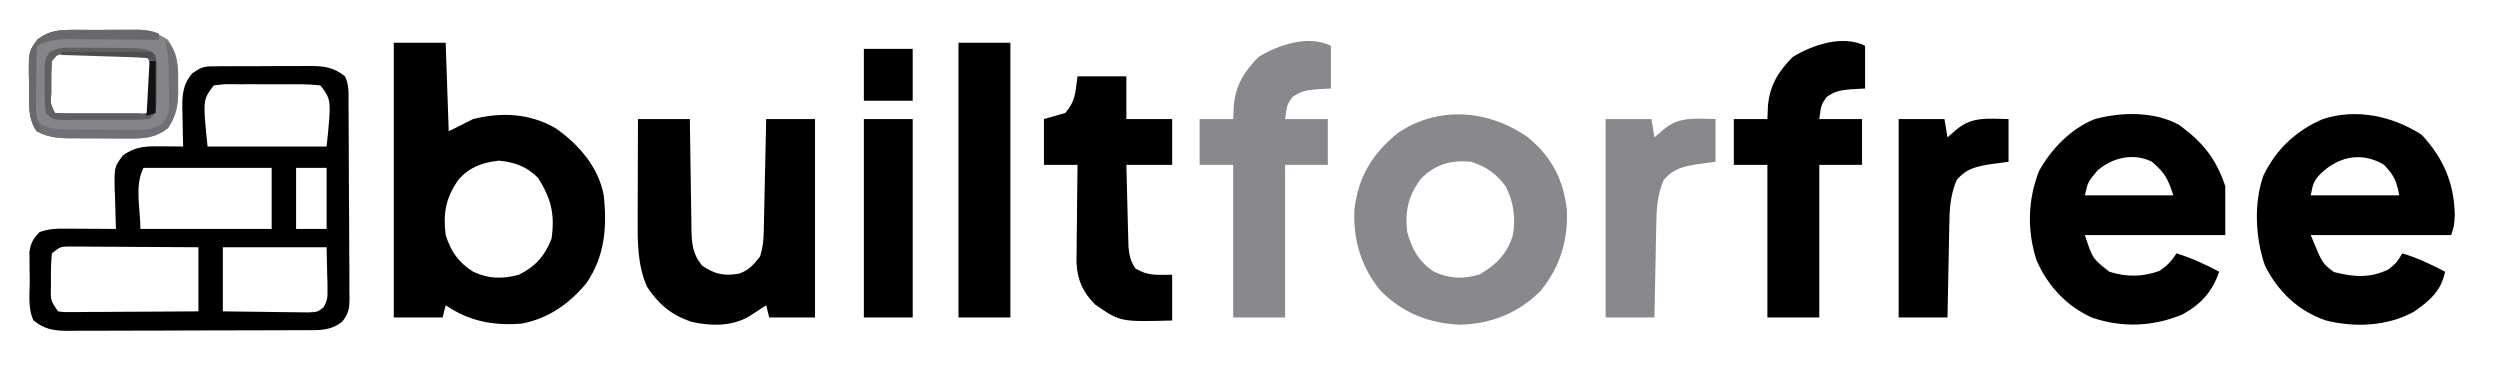
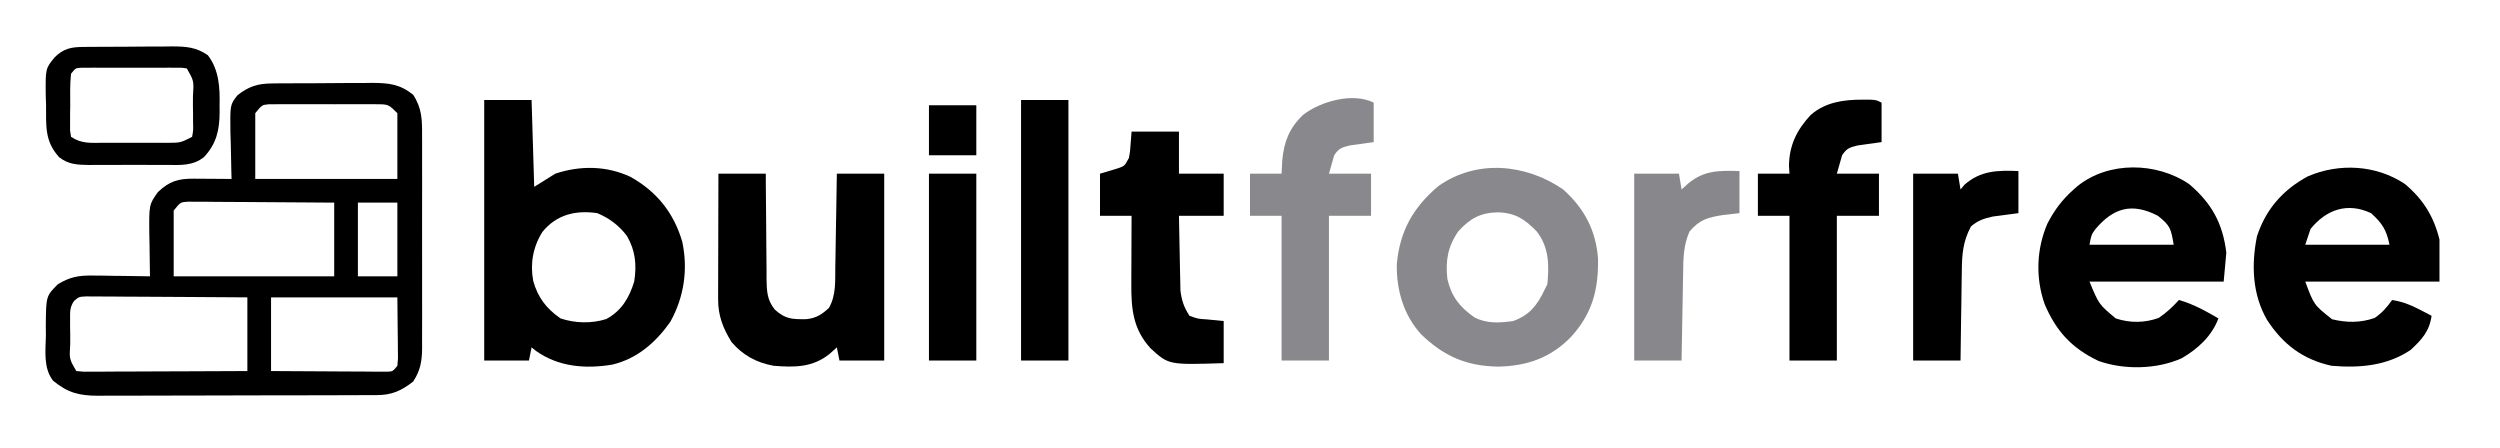
- <svg xmlns="http://www.w3.org/2000/svg" version="1.1" width="819" height="123">
-   <path d="M0 0 C5.61 0 11.22 0 17 0 C17.495 14.355 17.495 14.355 18 29 C20.64 27.68 23.28 26.36 26 25 C35.336 22.666 44.595 23.127 53 28 C60.442 33.139 67.021 40.691 68.75 49.785 C69.932 60.26 69.184 69.89 63.082 78.801 C57.445 85.535 50.733 90.304 42 92 C32.673 92.764 24.818 91.296 17 86 C16.67 87.32 16.34 88.64 16 90 C10.72 90 5.44 90 0 90 C0 60.3 0 30.6 0 0 Z M21.188 44.875 C17.028 50.817 16.114 55.813 17 63 C18.675 68.297 21.217 72.039 26 75 C31.064 77.417 35.654 77.441 41 76 C46.34 73.335 49.561 69.794 51.688 64.188 C52.821 56.253 51.586 51.063 47.25 44.25 C43.51 40.51 39.709 39.183 34.5 38.625 C29.041 39.21 24.846 40.712 21.188 44.875 Z " fill="#000000" transform="translate(129,14)" />
-   <path d="M0 0 C0.825 -0.01 1.649 -0.019 2.499 -0.029 C3.386 -0.028 4.274 -0.027 5.188 -0.026 C6.562 -0.033 6.562 -0.033 7.964 -0.039 C9.903 -0.045 11.841 -0.045 13.779 -0.041 C16.74 -0.038 19.7 -0.061 22.661 -0.087 C24.545 -0.089 26.429 -0.09 28.313 -0.089 C29.638 -0.102 29.638 -0.102 30.99 -0.117 C35.762 -0.081 39.028 0.13 42.883 3.275 C44.353 6.215 44.048 9.191 44.06 12.415 C44.067 13.15 44.073 13.885 44.08 14.642 C44.1 17.08 44.112 19.517 44.122 21.954 C44.126 22.786 44.13 23.618 44.134 24.474 C44.155 28.875 44.169 33.276 44.178 37.677 C44.19 42.225 44.224 46.774 44.264 51.322 C44.29 54.817 44.298 58.312 44.302 61.807 C44.307 63.484 44.318 65.161 44.337 66.838 C44.361 69.184 44.36 71.529 44.353 73.876 C44.366 74.569 44.379 75.262 44.392 75.976 C44.356 79.345 44.101 81.001 41.979 83.675 C37.891 86.796 34.256 86.429 29.29 86.436 C28.401 86.441 27.511 86.446 26.595 86.451 C23.643 86.465 20.691 86.472 17.739 86.478 C15.691 86.484 13.643 86.489 11.595 86.495 C7.297 86.506 2.999 86.511 -1.3 86.515 C-6.808 86.52 -12.316 86.544 -17.824 86.573 C-22.056 86.591 -26.287 86.597 -30.519 86.598 C-32.55 86.601 -34.581 86.609 -36.611 86.622 C-39.453 86.639 -42.294 86.638 -45.135 86.631 C-46.394 86.645 -46.394 86.645 -47.678 86.659 C-52.31 86.626 -55.356 86.286 -59.117 83.275 C-61.107 79.293 -60.345 74.277 -60.367 69.9 C-60.387 68.845 -60.408 67.791 -60.429 66.704 C-60.434 65.689 -60.44 64.673 -60.445 63.626 C-60.454 62.696 -60.464 61.766 -60.473 60.808 C-60.049 57.79 -59.22 56.455 -57.117 54.275 C-54.117 53.275 -52.142 53.159 -49.011 53.177 C-48.028 53.18 -47.045 53.183 -46.033 53.187 C-44.496 53.199 -44.496 53.199 -42.929 53.212 C-41.376 53.219 -41.376 53.219 -39.791 53.226 C-37.233 53.238 -34.675 53.254 -32.117 53.275 C-32.143 52.665 -32.169 52.055 -32.196 51.426 C-32.3 48.647 -32.365 45.868 -32.429 43.087 C-32.471 42.127 -32.513 41.168 -32.556 40.179 C-32.68 33.047 -32.68 33.047 -29.847 29.161 C-25.267 25.996 -21.89 26.157 -16.367 26.212 C-14.611 26.226 -14.611 26.226 -12.82 26.24 C-11.928 26.251 -11.036 26.263 -10.117 26.275 C-10.152 24.961 -10.186 23.648 -10.222 22.294 C-10.25 20.559 -10.278 18.823 -10.304 17.087 C-10.329 16.223 -10.354 15.359 -10.38 14.468 C-10.437 9.584 -10.382 6.195 -7.117 2.275 C-4.063 0.239 -3.438 0.022 0 0 Z M-0.117 6.275 C-3.688 11.031 -3.688 11.031 -2.117 26.275 C10.753 26.275 23.623 26.275 36.883 26.275 C38.455 11.031 38.455 11.031 34.883 6.275 C32.212 5.97 29.776 5.855 27.102 5.876 C25.948 5.872 25.948 5.872 24.771 5.868 C23.143 5.865 21.516 5.871 19.889 5.884 C17.393 5.9 14.899 5.884 12.403 5.865 C10.823 5.866 9.244 5.87 7.665 5.876 C6.916 5.87 6.167 5.864 5.395 5.858 C3.068 5.855 3.068 5.855 -0.117 6.275 Z M-23.117 33.275 C-26.102 39.245 -24.117 46.6 -24.117 53.275 C-9.927 53.275 4.263 53.275 18.883 53.275 C18.883 46.675 18.883 40.075 18.883 33.275 C5.023 33.275 -8.837 33.275 -23.117 33.275 Z M26.883 33.275 C26.883 39.875 26.883 46.475 26.883 53.275 C30.183 53.275 33.483 53.275 36.883 53.275 C36.883 46.675 36.883 40.075 36.883 33.275 C33.583 33.275 30.283 33.275 26.883 33.275 Z M-53.117 61.275 C-53.392 64.192 -53.489 66.863 -53.429 69.775 C-53.432 70.56 -53.436 71.345 -53.439 72.154 C-53.571 76.691 -53.571 76.691 -51.117 80.275 C-49.056 80.566 -49.056 80.566 -46.667 80.502 C-45.286 80.501 -45.286 80.501 -43.877 80.501 C-42.383 80.486 -42.383 80.486 -40.859 80.47 C-39.332 80.466 -39.332 80.466 -37.773 80.461 C-34.513 80.45 -31.252 80.425 -27.992 80.4 C-25.785 80.39 -23.578 80.381 -21.371 80.372 C-15.952 80.352 -10.535 80.313 -5.117 80.275 C-5.117 73.345 -5.117 66.415 -5.117 59.275 C-11.471 59.229 -17.824 59.189 -24.178 59.165 C-26.34 59.155 -28.502 59.141 -30.664 59.124 C-33.77 59.1 -36.875 59.088 -39.98 59.079 C-40.949 59.069 -41.918 59.059 -42.916 59.048 C-44.267 59.048 -44.267 59.048 -45.645 59.048 C-46.438 59.043 -47.231 59.039 -48.048 59.034 C-50.425 59.151 -50.425 59.151 -53.117 61.275 Z M2.883 59.275 C2.883 66.205 2.883 73.135 2.883 80.275 C7.244 80.344 11.602 80.403 15.963 80.439 C17.446 80.455 18.929 80.475 20.412 80.501 C22.545 80.537 24.676 80.554 26.809 80.568 C28.092 80.583 29.375 80.599 30.697 80.615 C33.816 80.526 33.816 80.526 35.807 79.021 C37.14 76.858 37.23 75.575 37.176 73.044 C37.169 72.321 37.161 71.597 37.154 70.852 C37.113 69.483 37.113 69.483 37.071 68.087 C37.009 65.179 36.947 62.271 36.883 59.275 C25.663 59.275 14.443 59.275 2.883 59.275 Z " fill="#000000" transform="translate(70.1167,21.72534)" />
-   <path d="M0 0 C7.13 7.627 10.666 15.855 10.875 26.25 C10.688 29.875 10.688 29.875 9.688 32.875 C-5.492 32.875 -20.672 32.875 -36.312 32.875 C-32.509 42.206 -32.509 42.206 -28.688 45 C-22.375 46.637 -16.648 47.063 -10.75 44.062 C-8.168 41.928 -8.168 41.928 -6.312 38.875 C-1.34 40.367 3.106 42.48 7.688 44.875 C6.455 51.193 2.714 54.278 -2.312 57.875 C-11.053 62.8 -21.901 63.257 -31.5 60.812 C-40.442 57.727 -47.139 51.303 -51.312 42.875 C-54.449 33.874 -55.038 22.466 -51.812 13.375 C-47.649 4.8 -41.074 -1.436 -32.312 -5.125 C-21.332 -8.708 -9.457 -6.067 0 0 Z M-34.125 13.875 C-35.569 16.09 -35.569 16.09 -36.312 19.875 C-26.742 19.875 -17.172 19.875 -7.312 19.875 C-8.306 14.905 -8.966 13.412 -12.312 9.875 C-20.056 5.136 -28.288 7.434 -34.125 13.875 Z " fill="#000000" transform="translate(793.3125,44.125)" />
-   <path d="M0 0 C7.648 5.591 12.01 11.029 15 20 C15 25.28 15 30.56 15 36 C-0.18 36 -15.36 36 -31 36 C-28.466 43.716 -28.466 43.716 -23 48 C-17.525 49.825 -11.972 49.717 -6.562 47.75 C-4.057 46.039 -2.591 44.563 -1 42 C3.972 43.492 8.418 45.605 13 48 C10.733 54.611 7.093 58.615 1 62 C-8.602 66.012 -18.825 66.433 -28.688 63.035 C-36.998 59.315 -43.172 52.625 -46.812 44.312 C-49.98 34.621 -49.725 24.462 -46 15 C-42.073 7.877 -35.509 1.093 -27.875 -1.938 C-19.166 -4.363 -8.024 -4.585 0 0 Z M-27 15 C-30.005 18.621 -30.005 18.621 -31 23 C-21.43 23 -11.86 23 -2 23 C-3.89 17.33 -4.75 15.719 -9 12 C-15.094 8.953 -22.155 10.617 -27 15 Z " fill="#000000" transform="translate(714,41)" />
-   <path d="M0 0 C7.986 6.453 11.962 13.984 13.066 24.168 C13.461 34.013 10.777 42.797 4.504 50.469 C-2.689 57.774 -11.583 61.281 -21.75 61.625 C-31.917 61.281 -40.811 57.774 -48.004 50.469 C-54.275 42.798 -56.97 34.009 -56.562 24.164 C-55.41 13.412 -50.774 5.682 -42.375 -1.125 C-29.244 -10.129 -12.823 -8.838 0 0 Z M-34.832 13.934 C-38.848 19.316 -40.082 24.5 -39.25 31.25 C-37.68 36.926 -35.321 41.24 -30.238 44.375 C-25.126 46.625 -20.811 46.718 -15.5 45.125 C-10.012 41.959 -6.675 38.499 -4.691 32.492 C-3.598 26.937 -4.369 21.416 -6.938 16.375 C-10.071 12.14 -13.273 9.909 -18.25 8.25 C-24.807 7.607 -30.259 9.067 -34.832 13.934 Z " fill="#89888D" transform="translate(500.25,44.75)" />
-   <path d="M0 0 C5.61 0 11.22 0 17 0 C17.015 1.276 17.029 2.553 17.044 3.868 C17.102 8.611 17.179 13.354 17.262 18.097 C17.296 20.148 17.324 22.2 17.346 24.251 C17.38 27.203 17.432 30.154 17.488 33.105 C17.495 34.02 17.501 34.935 17.508 35.877 C17.619 40.706 17.816 44.11 21 48 C25.108 50.866 28.279 51.485 33.102 50.645 C36.312 49.555 37.976 47.637 40 45 C40.894 42.237 41.143 39.675 41.205 36.782 C41.225 35.962 41.245 35.141 41.266 34.296 C41.282 33.42 41.299 32.543 41.316 31.641 C41.337 30.736 41.358 29.832 41.379 28.9 C41.445 26.017 41.504 23.133 41.562 20.25 C41.606 18.293 41.649 16.336 41.693 14.379 C41.8 9.586 41.902 4.793 42 0 C47.28 0 52.56 0 58 0 C58 21.45 58 42.9 58 65 C53.05 65 48.1 65 43 65 C42.505 63.02 42.505 63.02 42 61 C41.469 61.349 40.938 61.699 40.391 62.059 C39.331 62.741 39.331 62.741 38.25 63.438 C37.554 63.89 36.858 64.342 36.141 64.809 C30.445 67.979 23.595 67.839 17.371 66.387 C10.888 64.14 6.788 60.704 3 55 C-0.242 47.78 -0.143 39.907 -0.098 32.129 C-0.096 31.207 -0.095 30.284 -0.093 29.334 C-0.088 26.41 -0.075 23.486 -0.062 20.562 C-0.057 18.571 -0.053 16.579 -0.049 14.588 C-0.038 9.725 -0.021 4.863 0 0 Z " fill="#000000" transform="translate(209,39)" />
-   <path d="M0 0 C0 4.62 0 9.24 0 14 C-1.567 14.082 -3.135 14.165 -4.75 14.25 C-8.138 14.595 -9.711 14.802 -12.562 16.75 C-14.37 19.28 -14.37 19.28 -15 24 C-10.38 24 -5.76 24 -1 24 C-1 28.95 -1 33.9 -1 39 C-5.62 39 -10.24 39 -15 39 C-15 55.5 -15 72 -15 89 C-20.61 89 -26.22 89 -32 89 C-32 72.5 -32 56 -32 39 C-35.63 39 -39.26 39 -43 39 C-43 34.05 -43 29.1 -43 24 C-39.37 24 -35.74 24 -32 24 C-31.938 22.515 -31.876 21.03 -31.812 19.5 C-31.135 12.764 -28.404 8.471 -23.75 3.688 C-17.222 -0.318 -7.341 -3.671 0 0 Z " fill="#000000" transform="translate(611,15)" />
-   <path d="M0 0 C0 4.62 0 9.24 0 14 C-1.567 14.082 -3.135 14.165 -4.75 14.25 C-8.138 14.595 -9.711 14.802 -12.562 16.75 C-14.37 19.28 -14.37 19.28 -15 24 C-10.38 24 -5.76 24 -1 24 C-1 28.95 -1 33.9 -1 39 C-5.62 39 -10.24 39 -15 39 C-15 55.5 -15 72 -15 89 C-20.61 89 -26.22 89 -32 89 C-32 72.5 -32 56 -32 39 C-35.63 39 -39.26 39 -43 39 C-43 34.05 -43 29.1 -43 24 C-39.37 24 -35.74 24 -32 24 C-31.938 22.515 -31.876 21.03 -31.812 19.5 C-31.135 12.764 -28.404 8.471 -23.75 3.688 C-17.222 -0.318 -7.341 -3.671 0 0 Z " fill="#88888D" transform="translate(436,15)" />
-   <path d="M0 0 C5.28 0 10.56 0 16 0 C16 4.62 16 9.24 16 14 C20.95 14 25.9 14 31 14 C31 18.95 31 23.9 31 29 C26.05 29 21.1 29 16 29 C16.097 33.2 16.2 37.399 16.317 41.598 C16.356 43.025 16.39 44.453 16.422 45.881 C16.468 47.937 16.526 49.992 16.586 52.047 C16.633 53.901 16.633 53.901 16.681 55.792 C16.979 58.793 17.328 60.526 19 63 C23.298 65.456 25.649 65 31 65 C31 69.95 31 74.9 31 80 C13.986 80.452 13.986 80.452 5.75 74.75 C1.692 70.692 -0.115 66.573 -0.341 60.901 C-0.34 59.414 -0.324 57.928 -0.293 56.441 C-0.289 55.652 -0.284 54.863 -0.28 54.05 C-0.263 51.554 -0.226 49.058 -0.188 46.562 C-0.172 44.86 -0.159 43.158 -0.146 41.455 C-0.114 37.303 -0.062 33.152 0 29 C-3.63 29 -7.26 29 -11 29 C-11 24.05 -11 19.1 -11 14 C-8.69 13.34 -6.38 12.68 -4 12 C-0.601 8.035 -0.79 5.533 0 0 Z " fill="#000000" transform="translate(353,25)" />
-   <path d="M0 0 C5.61 0 11.22 0 17 0 C17 29.7 17 59.4 17 90 C11.39 90 5.78 90 0 90 C0 60.3 0 30.6 0 0 Z " fill="#000000" transform="translate(314,14)" />
-   <path d="M0 0 C4.95 0 9.9 0 15 0 C15.33 1.98 15.66 3.96 16 6 C16.928 5.196 17.856 4.391 18.812 3.562 C24.053 -0.979 29.353 -0.078 36 0 C36 4.62 36 9.24 36 14 C33.185 14.371 33.185 14.371 30.312 14.75 C25.534 15.56 22.221 16.135 19 20 C16.849 25.068 16.662 29.705 16.586 35.117 C16.567 35.974 16.547 36.831 16.527 37.715 C16.468 40.435 16.421 43.155 16.375 45.875 C16.337 47.727 16.298 49.578 16.258 51.43 C16.162 55.953 16.078 60.476 16 65 C10.72 65 5.44 65 0 65 C0 43.55 0 22.1 0 0 Z " fill="#000000" transform="translate(622,39)" />
-   <path d="M0 0 C4.95 0 9.9 0 15 0 C15.33 1.98 15.66 3.96 16 6 C16.928 5.196 17.856 4.391 18.812 3.562 C24.053 -0.979 29.353 -0.078 36 0 C36 4.62 36 9.24 36 14 C33.185 14.371 33.185 14.371 30.312 14.75 C25.534 15.56 22.221 16.135 19 20 C16.849 25.068 16.662 29.705 16.586 35.117 C16.567 35.974 16.547 36.831 16.527 37.715 C16.468 40.435 16.421 43.155 16.375 45.875 C16.337 47.727 16.298 49.578 16.258 51.43 C16.162 55.953 16.078 60.476 16 65 C10.72 65 5.44 65 0 65 C0 43.55 0 22.1 0 0 Z " fill="#88878C" transform="translate(526,39)" />
-   <path d="M0 0 C5.28 0 10.56 0 16 0 C16 21.45 16 42.9 16 65 C10.72 65 5.44 65 0 65 C0 43.55 0 22.1 0 0 Z " fill="#000000" transform="translate(283,39)" />
-   <path d="M0 0 C2.234 -0.01 4.468 -0.041 6.702 -0.072 C8.132 -0.079 9.562 -0.084 10.991 -0.088 C12.936 -0.102 12.936 -0.102 14.92 -0.116 C18.813 0.271 21.2 1.183 24.507 3.24 C27.792 7.953 27.969 12.204 27.882 17.74 C27.893 18.474 27.905 19.207 27.917 19.963 C27.891 24.747 27.251 28.166 24.507 32.24 C20.458 35.348 16.919 35.67 11.976 35.604 C10.905 35.604 10.905 35.604 9.813 35.605 C8.311 35.603 6.808 35.593 5.305 35.576 C3.014 35.553 0.724 35.556 -1.567 35.562 C-3.032 35.557 -4.497 35.55 -5.962 35.541 C-6.982 35.542 -6.982 35.542 -8.024 35.544 C-11.93 35.486 -15.037 35.115 -18.493 33.24 C-21.592 28.592 -20.902 23.835 -20.931 18.365 C-20.964 17.276 -20.996 16.187 -21.03 15.064 C-21.084 7.027 -21.084 7.027 -18.091 3.045 C-12.492 -0.845 -6.592 0.017 0 0 Z M-13.493 10.24 C-13.665 12.967 -13.726 15.579 -13.681 18.303 C-13.68 19.048 -13.679 19.794 -13.679 20.562 C-13.981 24.2 -13.981 24.2 -12.493 27.24 C-10.287 27.34 -8.077 27.371 -5.868 27.373 C-5.206 27.374 -4.544 27.375 -3.862 27.376 C-2.46 27.377 -1.057 27.375 0.345 27.371 C2.498 27.365 4.651 27.371 6.804 27.377 C8.163 27.376 9.522 27.375 10.882 27.373 C12.127 27.372 13.372 27.371 14.655 27.37 C17.406 27.566 17.406 27.566 18.507 26.24 C18.607 23.397 18.646 20.583 18.632 17.74 C18.636 16.942 18.64 16.144 18.644 15.322 C19.016 11.472 19.016 11.472 17.507 8.24 C13.391 8.022 9.272 8.054 5.151 8.055 C3.081 8.053 1.012 8.035 -1.058 8.016 C-2.355 8.014 -3.652 8.012 -4.989 8.01 C-6.786 8.004 -6.786 8.004 -8.62 7.997 C-11.623 7.94 -11.623 7.94 -13.493 10.24 Z " fill="#858489" transform="translate(30.49316,9.759766)" />
-   <path d="M0 0 C5.28 0 10.56 0 16 0 C16 5.61 16 11.22 16 17 C10.72 17 5.44 17 0 17 C0 11.39 0 5.78 0 0 Z " fill="#000000" transform="translate(283,16)" />
-   <path d="M0 0 C1.05 -0.001 1.05 -0.001 2.122 -0.003 C3.604 -0.004 5.086 -0.002 6.568 0.002 C8.835 0.008 11.102 0.002 13.369 -0.004 C14.809 -0.003 16.248 -0.002 17.688 0 C19 0.001 20.312 0.002 21.664 0.003 C24.91 0.133 24.91 0.133 27.91 1.133 C27.91 1.793 27.91 2.453 27.91 3.133 C26.876 3.122 25.842 3.112 24.777 3.101 C20.928 3.065 17.08 3.042 13.231 3.023 C11.568 3.013 9.904 2.999 8.241 2.982 C5.845 2.958 3.45 2.946 1.055 2.938 C0.315 2.927 -0.425 2.917 -1.187 2.906 C-5.273 2.905 -8.414 3.309 -12.09 5.133 C-12.206 9.07 -12.277 13.007 -12.34 16.945 C-12.373 18.065 -12.407 19.184 -12.441 20.338 C-12.454 21.411 -12.467 22.484 -12.48 23.59 C-12.501 24.58 -12.522 25.569 -12.544 26.589 C-12.297 29.193 -12.297 29.193 -10.56 30.952 C-7.13 32.591 -3.908 32.581 -0.184 32.566 C0.578 32.572 1.34 32.577 2.125 32.582 C3.732 32.589 5.339 32.587 6.946 32.579 C9.402 32.57 11.856 32.599 14.312 32.631 C15.876 32.632 17.44 32.632 19.004 32.629 C19.736 32.64 20.469 32.651 21.223 32.663 C24.595 32.617 26.588 32.359 29.378 30.405 C31.158 27.765 31.391 26.445 31.336 23.289 C31.328 22.373 31.319 21.456 31.311 20.512 C31.282 19.562 31.253 18.612 31.223 17.633 C31.213 16.683 31.203 15.733 31.193 14.754 C31.128 10.715 31.026 7.035 29.91 3.133 C33.27 6.201 33.866 8.312 34.113 12.934 C34.135 14.437 34.15 15.941 34.16 17.445 C34.181 18.192 34.201 18.939 34.223 19.709 C34.257 24.573 33.726 27.989 30.91 32.133 C26.86 35.239 23.322 35.563 18.379 35.496 C17.309 35.497 17.309 35.497 16.217 35.498 C14.714 35.495 13.211 35.486 11.708 35.469 C9.417 35.445 7.127 35.448 4.836 35.455 C3.371 35.45 1.906 35.442 0.441 35.434 C-0.579 35.435 -0.579 35.435 -1.62 35.436 C-5.527 35.379 -8.634 35.008 -12.09 33.133 C-15.189 28.484 -14.498 23.727 -14.527 18.258 C-14.56 17.169 -14.593 16.079 -14.627 14.957 C-14.681 6.919 -14.681 6.919 -11.688 2.938 C-7.48 0.015 -5.146 0.004 0 0 Z " fill="#727076" transform="translate(24.08984,9.867188)" />
-   <path d="M0 0 C0.655 -0 1.309 -0.001 1.983 -0.002 C3.365 0.001 4.747 0.011 6.129 0.027 C8.243 0.051 10.355 0.048 12.469 0.041 C22.831 0.084 22.831 0.084 26.25 2.363 C26.622 4.303 26.622 4.303 26.613 6.645 C26.613 7.486 26.612 8.328 26.611 9.195 C26.595 10.076 26.579 10.956 26.562 11.863 C26.566 12.744 26.569 13.624 26.572 14.531 C26.517 21.096 26.517 21.096 24.25 23.363 C21.117 23.622 21.117 23.622 17.125 23.629 C16.422 23.631 15.72 23.633 14.996 23.635 C13.509 23.636 12.023 23.632 10.537 23.624 C8.259 23.613 5.981 23.624 3.703 23.637 C2.26 23.635 0.818 23.633 -0.625 23.629 C-1.942 23.627 -3.26 23.624 -4.617 23.622 C-7.75 23.363 -7.75 23.363 -9.75 21.363 C-10.194 18.405 -10.074 15.414 -10.062 12.426 C-10.079 11.601 -10.095 10.777 -10.111 9.928 C-10.112 9.134 -10.113 8.341 -10.113 7.523 C-10.116 6.798 -10.119 6.072 -10.122 5.324 C-9.75 3.363 -9.75 3.363 -8.649 1.626 C-5.791 -0.275 -3.404 -0.008 0 0 Z M-7.75 4.363 C-7.922 7.09 -7.982 9.702 -7.938 12.426 C-7.937 13.172 -7.936 13.917 -7.936 14.686 C-8.238 18.323 -8.238 18.323 -6.75 21.363 C-4.543 21.463 -2.334 21.494 -0.125 21.496 C0.537 21.497 1.199 21.498 1.881 21.499 C3.284 21.5 4.686 21.498 6.088 21.494 C8.241 21.488 10.394 21.494 12.547 21.5 C13.906 21.499 15.266 21.498 16.625 21.496 C17.87 21.495 19.115 21.494 20.398 21.493 C23.149 21.689 23.149 21.689 24.25 20.363 C24.35 17.52 24.389 14.706 24.375 11.863 C24.379 11.065 24.383 10.267 24.387 9.445 C24.759 5.595 24.759 5.595 23.25 2.363 C19.134 2.145 15.015 2.177 10.894 2.178 C8.824 2.176 6.755 2.158 4.686 2.139 C3.388 2.137 2.091 2.135 0.754 2.133 C-1.043 2.127 -1.043 2.127 -2.877 2.12 C-5.88 2.063 -5.88 2.063 -7.75 4.363 Z " fill="#606062" transform="translate(24.75,15.63672)" />
-   <path d="M0 0 C1.05 -0.001 1.05 -0.001 2.122 -0.003 C3.604 -0.004 5.086 -0.002 6.568 0.002 C8.835 0.008 11.102 0.002 13.369 -0.004 C14.809 -0.003 16.248 -0.002 17.688 0 C19 0.001 20.312 0.002 21.664 0.003 C24.91 0.133 24.91 0.133 27.91 1.133 C27.91 1.793 27.91 2.453 27.91 3.133 C26.876 3.122 25.842 3.112 24.777 3.101 C20.928 3.065 17.08 3.042 13.231 3.023 C11.568 3.013 9.904 2.999 8.241 2.982 C5.845 2.958 3.45 2.946 1.055 2.938 C0.315 2.927 -0.425 2.917 -1.187 2.906 C-5.273 2.905 -8.414 3.309 -12.09 5.133 C-12.148 9.049 -12.183 12.966 -12.215 16.883 C-12.232 17.994 -12.248 19.105 -12.266 20.25 C-12.272 21.32 -12.279 22.39 -12.285 23.492 C-12.296 24.477 -12.306 25.461 -12.317 26.476 C-12.085 29.193 -11.48 30.814 -10.09 33.133 C-10.75 33.133 -11.41 33.133 -12.09 33.133 C-15.189 28.484 -14.498 23.727 -14.527 18.258 C-14.56 17.169 -14.593 16.079 -14.627 14.957 C-14.681 6.919 -14.681 6.919 -11.688 2.938 C-7.48 0.015 -5.146 0.004 0 0 Z " fill="#69696C" transform="translate(24.08984,9.867188)" />
-   <path d="M0 0 C0.66 0 1.32 0 2 0 C2 5.61 2 11.22 2 17 C1.01 17.33 0.02 17.66 -1 18 C-0.505 9.09 -0.505 9.09 0 0 Z " fill="#121215" transform="translate(49,20)" />
-   <path d="M0 0 C9.9 0 19.8 0 30 0 C30.33 0.99 30.66 1.98 31 3 C30.01 2.67 29.02 2.34 28 2 C25.863 1.849 23.723 1.751 21.582 1.684 C20.328 1.642 19.075 1.6 17.783 1.557 C15.818 1.498 15.818 1.498 13.812 1.438 C12.477 1.394 11.142 1.351 9.807 1.307 C6.538 1.2 3.269 1.098 0 1 C0 0.67 0 0.34 0 0 Z " fill="#4E4E4F" transform="translate(20,17)" />
+ <svg xmlns="http://www.w3.org/2000/svg" version="1.1" width="950" height="170">
+   <path d="M0 0 C1.018 -0.013 2.036 -0.026 3.085 -0.039 C4.72 -0.042 4.72 -0.042 6.387 -0.045 C7.518 -0.052 8.648 -0.059 9.813 -0.066 C12.202 -0.076 14.591 -0.08 16.979 -0.08 C20.625 -0.084 24.269 -0.121 27.915 -0.159 C30.239 -0.165 32.563 -0.169 34.887 -0.17 C35.973 -0.185 37.058 -0.199 38.177 -0.214 C44.565 -0.176 48.7 0.251 53.77 4.291 C57.12 9.444 57.199 13.844 57.158 19.781 C57.166 21.187 57.166 21.187 57.174 22.621 C57.187 25.709 57.179 28.796 57.168 31.884 C57.17 34.036 57.173 36.188 57.177 38.34 C57.182 42.845 57.175 47.351 57.161 51.856 C57.144 57.627 57.154 63.397 57.172 69.167 C57.183 73.609 57.179 78.051 57.171 82.493 C57.169 84.621 57.172 86.748 57.179 88.876 C57.187 91.851 57.175 94.825 57.158 97.8 C57.164 98.676 57.17 99.552 57.177 100.455 C57.125 105.468 56.588 108.967 53.77 113.291 C49.175 116.833 45.692 118.411 39.932 118.431 C38.437 118.44 38.437 118.44 36.912 118.448 C35.819 118.449 34.726 118.451 33.601 118.452 C31.874 118.459 31.874 118.459 30.112 118.467 C26.293 118.481 22.475 118.488 18.657 118.494 C16.677 118.498 14.697 118.502 12.717 118.507 C7.199 118.518 1.681 118.526 -3.836 118.529 C-10.967 118.534 -18.097 118.551 -25.227 118.58 C-30.742 118.602 -36.257 118.612 -41.773 118.613 C-45.065 118.615 -48.357 118.622 -51.649 118.638 C-55.324 118.655 -58.998 118.653 -62.673 118.647 C-64.302 118.661 -64.302 118.661 -65.965 118.675 C-73.122 118.635 -77.435 117.597 -83.07 112.947 C-86.821 108.076 -85.907 101.624 -85.792 95.791 C-85.803 94.58 -85.814 93.37 -85.826 92.123 C-85.732 80.8 -85.732 80.8 -81.23 76.291 C-76.749 73.601 -73.498 72.929 -68.3 72.998 C-67.011 73.007 -65.722 73.017 -64.394 73.027 C-63.048 73.052 -61.701 73.077 -60.355 73.103 C-58.985 73.118 -57.615 73.132 -56.246 73.144 C-52.907 73.179 -49.569 73.229 -46.23 73.291 C-46.246 72.534 -46.261 71.778 -46.278 70.999 C-46.34 67.555 -46.379 64.11 -46.417 60.666 C-46.443 59.476 -46.468 58.286 -46.494 57.06 C-46.586 46.013 -46.586 46.013 -43.23 41.291 C-38.878 37.162 -35.555 36.153 -29.683 36.193 C-28.839 36.196 -27.994 36.199 -27.125 36.203 C-25.815 36.215 -25.815 36.215 -24.48 36.228 C-23.148 36.235 -23.148 36.235 -21.789 36.242 C-19.602 36.253 -17.416 36.27 -15.23 36.291 C-15.269 35.065 -15.269 35.065 -15.309 33.815 C-15.414 30.099 -15.478 26.383 -15.542 22.666 C-15.584 21.38 -15.626 20.095 -15.669 18.771 C-15.808 8.103 -15.808 8.103 -13.023 4.517 C-8.826 1.171 -5.335 0.046 0 0 Z M-6.23 11.291 C-6.23 19.541 -6.23 27.791 -6.23 36.291 C11.59 36.291 29.41 36.291 47.77 36.291 C47.77 28.041 47.77 19.791 47.77 11.291 C44.51 8.03 44.324 7.914 40.071 7.902 C39.12 7.893 38.169 7.883 37.189 7.874 C36.164 7.88 35.139 7.886 34.083 7.892 C33.028 7.889 31.974 7.886 30.888 7.883 C28.659 7.881 26.43 7.887 24.201 7.899 C20.783 7.915 17.367 7.9 13.95 7.88 C11.786 7.882 9.622 7.886 7.458 7.892 C6.432 7.886 5.407 7.88 4.351 7.874 C2.925 7.888 2.925 7.888 1.469 7.902 C0.632 7.905 -0.205 7.907 -1.067 7.91 C-3.668 8.154 -3.668 8.154 -6.23 11.291 Z M-37.23 48.291 C-37.23 56.541 -37.23 64.791 -37.23 73.291 C-17.1 73.291 3.03 73.291 23.77 73.291 C23.77 64.051 23.77 54.811 23.77 45.291 C16.266 45.228 8.763 45.168 1.259 45.135 C-2.235 45.119 -5.729 45.098 -9.223 45.064 C-13.232 45.025 -17.241 45.011 -21.25 44.998 C-22.503 44.982 -23.756 44.967 -25.047 44.951 C-26.208 44.95 -27.369 44.95 -28.565 44.95 C-29.589 44.943 -30.613 44.937 -31.667 44.93 C-34.625 45.084 -34.625 45.084 -37.23 48.291 Z M32.77 45.291 C32.77 54.531 32.77 63.771 32.77 73.291 C37.72 73.291 42.67 73.291 47.77 73.291 C47.77 64.051 47.77 54.811 47.77 45.291 C42.82 45.291 37.87 45.291 32.77 45.291 Z M-75.095 82.661 C-76.715 84.987 -76.602 86.73 -76.593 89.544 C-76.593 90.563 -76.592 91.582 -76.591 92.632 C-76.575 93.695 -76.559 94.758 -76.542 95.853 C-76.546 96.92 -76.549 97.986 -76.552 99.085 C-76.897 104.746 -76.897 104.746 -74.23 109.291 C-71.396 109.584 -71.396 109.584 -68.036 109.518 C-66.735 109.517 -65.434 109.517 -64.093 109.517 C-62.667 109.507 -61.242 109.496 -59.816 109.486 C-58.361 109.482 -56.907 109.479 -55.453 109.477 C-51.622 109.47 -47.792 109.45 -43.961 109.428 C-40.053 109.407 -36.146 109.398 -32.238 109.388 C-24.568 109.367 -16.899 109.332 -9.23 109.291 C-9.23 100.051 -9.23 90.811 -9.23 81.291 C-20.532 81.203 -20.532 81.203 -31.833 81.144 C-36.442 81.126 -41.051 81.105 -45.66 81.064 C-49.375 81.032 -53.09 81.014 -56.806 81.006 C-58.224 81 -59.642 80.99 -61.06 80.973 C-63.045 80.952 -65.03 80.95 -67.014 80.95 C-68.71 80.94 -68.71 80.94 -70.44 80.93 C-73.235 81.062 -73.235 81.062 -75.095 82.661 Z M-0.23 81.291 C-0.23 90.531 -0.23 99.771 -0.23 109.291 C6.285 109.336 12.799 109.376 19.313 109.4 C21.531 109.41 23.748 109.424 25.966 109.441 C29.148 109.466 32.33 109.477 35.512 109.486 C36.508 109.496 37.504 109.506 38.53 109.517 C39.451 109.517 40.372 109.517 41.32 109.518 C42.539 109.524 42.539 109.524 43.783 109.531 C46.002 109.47 46.002 109.47 47.77 107.291 C48.048 104.571 48.048 104.571 47.965 101.408 C47.96 100.357 47.955 99.306 47.95 98.224 C47.932 96.884 47.914 95.545 47.895 94.166 C47.854 89.917 47.813 85.668 47.77 81.291 C31.93 81.291 16.09 81.291 -0.23 81.291 Z " fill="#000000" transform="translate(103.23,31.70947)" />
+   <path d="M0 0 C5.94 0 11.88 0 18 0 C18.33 10.89 18.66 21.78 19 33 C21.64 31.35 24.28 29.7 27 28 C36.438 24.854 46.439 24.936 55.543 29.188 C65.555 34.762 72.009 42.839 75.25 53.812 C77.502 64.335 75.964 74.929 70.68 84.355 C65.152 92.163 58.096 98.318 48.676 100.551 C38.543 102.252 28.258 101.437 19.691 95.363 C19.133 94.913 18.575 94.464 18 94 C17.67 95.65 17.34 97.3 17 99 C11.39 99 5.78 99 0 99 C0 66.33 0 33.66 0 0 Z M22.125 50.125 C18.537 55.817 17.393 62.155 18.625 68.75 C20.364 75.031 23.652 79.298 29 83 C34.527 84.842 40.813 85.021 46.391 83.234 C52.193 80.09 55.088 75.202 57 69 C57.986 62.717 57.479 57.267 54.273 51.719 C51.335 47.753 47.547 44.92 43 43 C34.766 41.796 27.487 43.512 22.125 50.125 Z " fill="#000000" transform="translate(184,38)" />
+   <path d="M0 0 C6.957 5.85 10.929 12.297 13.125 21.082 C13.125 26.362 13.125 31.642 13.125 37.082 C-3.705 37.082 -20.535 37.082 -37.875 37.082 C-34.604 45.923 -34.604 45.923 -27.688 51.395 C-22.148 52.749 -16.892 52.792 -11.5 50.895 C-8.658 48.932 -6.854 46.898 -4.875 44.082 C-1.025 44.686 1.986 45.85 5.438 47.645 C6.762 48.327 6.762 48.327 8.113 49.023 C8.777 49.373 9.441 49.722 10.125 50.082 C9.318 55.957 6.402 59.151 2.125 63.082 C-6.964 69.147 -17.223 69.96 -27.875 69.082 C-38.799 66.688 -46.376 60.924 -52.398 51.629 C-57.99 41.983 -58.419 30.674 -56.219 19.855 C-52.857 9.568 -46.348 2.187 -36.875 -2.918 C-24.975 -8.038 -10.894 -7.268 0 0 Z M-35.875 17.082 C-36.535 19.062 -37.195 21.042 -37.875 23.082 C-27.315 23.082 -16.755 23.082 -5.875 23.082 C-7.009 17.411 -8.668 14.878 -12.875 11.082 C-21.721 6.93 -29.754 9.562 -35.875 17.082 Z " fill="#000000" transform="translate(913.875,69.91797)" />
+   <path d="M0 0 C8.584 7.306 12.767 14.909 14.125 26.047 C13.795 29.677 13.465 33.307 13.125 37.047 C-3.705 37.047 -20.535 37.047 -37.875 37.047 C-34.275 45.735 -34.275 45.735 -27.875 51.047 C-22.469 52.849 -16.919 52.78 -11.562 50.859 C-8.613 48.871 -6.278 46.662 -3.875 44.047 C1.604 45.592 6.239 48.202 11.125 51.047 C8.601 57.777 3.33 62.611 -2.844 66.188 C-12.33 70.431 -24.682 70.661 -34.434 67.207 C-44.614 62.369 -50.536 55.886 -54.898 45.645 C-58.418 35.684 -58.04 24.738 -53.875 15.047 C-51.271 9.965 -48.179 5.838 -43.875 2.047 C-43.14 1.399 -43.14 1.399 -42.391 0.738 C-30.542 -8.769 -12.32 -8.37 0 0 Z M-35.711 17.23 C-37.159 19.277 -37.159 19.277 -37.875 23.047 C-27.315 23.047 -16.755 23.047 -5.875 23.047 C-6.92 16.777 -7.202 15.806 -11.875 12.047 C-21.7 6.959 -28.808 8.98 -35.711 17.23 Z " fill="#000000" transform="translate(831.875,69.95312)" />
+   <path d="M0 0 C7.982 7.101 12.436 15.513 13.238 26.164 C13.491 37.967 11.062 47.182 3 56 C-4.655 63.931 -13.669 67.077 -24.562 67.312 C-36.596 67.174 -45.396 63.398 -54 55 C-60.668 47.643 -63.399 38.179 -63.211 28.332 C-62.074 15.764 -56.976 6.815 -47.438 -1.273 C-32.908 -11.565 -14.161 -9.775 0 0 Z M-39.812 15.875 C-43.865 21.664 -44.751 27.079 -44 34 C-42.471 40.666 -39.339 44.67 -33.699 48.605 C-28.961 51.053 -24.193 50.707 -19 50 C-12.714 47.715 -9.782 43.899 -7 38 C-6.67 37.34 -6.34 36.68 -6 36 C-5.306 28.605 -5.357 22.06 -10 16 C-14.5 11.326 -18.124 8.883 -24.75 8.688 C-31.309 8.773 -35.382 10.981 -39.812 15.875 Z " fill="#89888D" transform="translate(594,72)" />
+   <path d="M0 0 C5.94 0 11.88 0 18 0 C18.004 1.423 18.008 2.845 18.012 4.311 C18.034 9.6 18.089 14.889 18.153 20.178 C18.176 22.465 18.19 24.752 18.196 27.04 C18.205 30.332 18.246 33.622 18.293 36.914 C18.289 37.933 18.285 38.952 18.281 40.002 C18.375 44.604 18.454 47.961 21.419 51.63 C25.451 55.332 28.132 55.343 33.453 55.281 C37.197 54.868 39.262 53.533 42 51 C44.753 46.166 44.35 40.854 44.414 35.449 C44.433 34.435 44.453 33.421 44.473 32.377 C44.532 29.147 44.579 25.917 44.625 22.688 C44.663 20.494 44.702 18.301 44.742 16.107 C44.838 10.738 44.922 5.369 45 0 C50.94 0 56.88 0 63 0 C63 23.43 63 46.86 63 71 C57.39 71 51.78 71 46 71 C45.67 69.35 45.34 67.7 45 66 C43.701 67.176 43.701 67.176 42.375 68.375 C35.941 73.633 29.026 73.652 21 73 C14.486 71.804 9.336 69.046 5 64 C1.763 58.805 -0.128 53.949 -0.114 47.794 C-0.113 46.733 -0.113 45.672 -0.113 44.579 C-0.108 43.436 -0.103 42.292 -0.098 41.113 C-0.096 39.941 -0.095 38.769 -0.093 37.561 C-0.088 33.812 -0.075 30.062 -0.062 26.312 C-0.057 23.773 -0.053 21.233 -0.049 18.693 C-0.038 12.462 -0.021 6.231 0 0 Z " fill="#000000" transform="translate(273,66)" />
+   <path d="M0 0 C1.429 -0.004 1.429 -0.004 2.887 -0.008 C5.312 0.125 5.312 0.125 7.312 1.125 C7.312 6.075 7.312 11.025 7.312 16.125 C4.285 16.548 1.258 16.971 -1.77 17.395 C-4.902 18.179 -5.923 18.47 -7.688 21.125 C-8.348 23.435 -9.008 25.745 -9.688 28.125 C-4.407 28.125 0.873 28.125 6.312 28.125 C6.312 33.405 6.312 38.685 6.312 44.125 C1.032 44.125 -4.247 44.125 -9.688 44.125 C-9.688 62.275 -9.688 80.425 -9.688 99.125 C-15.627 99.125 -21.567 99.125 -27.688 99.125 C-27.688 80.975 -27.688 62.825 -27.688 44.125 C-31.648 44.125 -35.608 44.125 -39.688 44.125 C-39.688 38.845 -39.688 33.565 -39.688 28.125 C-35.727 28.125 -31.767 28.125 -27.688 28.125 C-27.749 27.156 -27.811 26.186 -27.875 25.188 C-27.812 17.381 -24.89 11.413 -19.586 5.785 C-14.068 0.96 -7.123 -0.019 0 0 Z " fill="#000000" transform="translate(707.6875,37.875)" />
+   <path d="M0 0 C0 4.95 0 9.9 0 15 C-3.027 15.423 -6.055 15.846 -9.082 16.27 C-12.215 17.054 -13.235 17.345 -15 20 C-15.66 22.31 -16.32 24.62 -17 27 C-11.72 27 -6.44 27 -1 27 C-1 32.28 -1 37.56 -1 43 C-6.28 43 -11.56 43 -17 43 C-17 61.15 -17 79.3 -17 98 C-22.94 98 -28.88 98 -35 98 C-35 79.85 -35 61.7 -35 43 C-38.96 43 -42.92 43 -47 43 C-47 37.72 -47 32.44 -47 27 C-43.04 27 -39.08 27 -35 27 C-34.917 25.35 -34.835 23.7 -34.75 22 C-34.069 14.834 -32.104 9.719 -26.875 4.688 C-20.229 -0.502 -7.934 -3.967 0 0 Z " fill="#89888D" transform="translate(522,39)" />
+   <path d="M0 0 C5.94 0 11.88 0 18 0 C18 5.28 18 10.56 18 16 C23.61 16 29.22 16 35 16 C35 21.28 35 26.56 35 32 C29.39 32 23.78 32 18 32 C18.074 36.448 18.157 40.895 18.262 45.342 C18.296 46.853 18.324 48.364 18.346 49.875 C18.38 52.056 18.433 54.234 18.488 56.414 C18.514 57.723 18.541 59.032 18.568 60.381 C19.03 64.253 19.897 66.728 22 70 C25.155 71.154 25.155 71.154 28.688 71.375 C30.771 71.581 32.854 71.787 35 72 C35 77.28 35 82.56 35 88 C14.078 88.659 14.078 88.659 7.203 82.352 C0.612 75.164 -0.166 67.465 -0.098 57.977 C-0.096 57.23 -0.095 56.484 -0.093 55.715 C-0.088 53.352 -0.075 50.988 -0.062 48.625 C-0.057 47.014 -0.053 45.404 -0.049 43.793 C-0.038 39.862 -0.021 35.931 0 32 C-3.96 32 -7.92 32 -12 32 C-12 26.72 -12 21.44 -12 16 C-8.582 14.975 -8.582 14.975 -5.164 13.949 C-2.668 13.086 -2.668 13.086 -1 10 C-0.544 7.491 -0.544 7.491 -0.375 4.812 C-0.251 3.224 -0.128 1.636 0 0 Z " fill="#000000" transform="translate(430,50)" />
+   <path d="M0 0 C5.94 0 11.88 0 18 0 C18 32.67 18 65.34 18 99 C12.06 99 6.12 99 0 99 C0 66.33 0 33.66 0 0 Z " fill="#000000" transform="translate(388,38)" />
+   <path d="M0 0 C0 5.28 0 10.56 0 16 C-2.021 16.227 -4.043 16.454 -6.125 16.688 C-12.032 17.607 -15.141 18.411 -19 23 C-21.321 28.284 -21.342 33.323 -21.414 38.992 C-21.433 39.938 -21.453 40.884 -21.473 41.859 C-21.532 44.864 -21.579 47.869 -21.625 50.875 C-21.663 52.919 -21.702 54.964 -21.742 57.008 C-21.838 62.005 -21.922 67.002 -22 72 C-27.94 72 -33.88 72 -40 72 C-40 48.57 -40 25.14 -40 1 C-34.39 1 -28.78 1 -23 1 C-22.67 2.98 -22.34 4.96 -22 7 C-20.701 5.824 -20.701 5.824 -19.375 4.625 C-13.306 -0.357 -7.569 -0.205 0 0 Z " fill="#88888C" transform="translate(661,65)" />
+   <path d="M0 0 C0 5.28 0 10.56 0 16 C-3.223 16.423 -6.445 16.846 -9.668 17.27 C-13.187 18.041 -15.222 18.711 -18 21 C-21.14 26.799 -21.467 31.79 -21.512 38.309 C-21.53 39.275 -21.548 40.242 -21.566 41.238 C-21.62 44.304 -21.654 47.371 -21.688 50.438 C-21.721 52.525 -21.755 54.613 -21.791 56.701 C-21.876 61.801 -21.943 66.9 -22 72 C-27.94 72 -33.88 72 -40 72 C-40 48.57 -40 25.14 -40 1 C-34.39 1 -28.78 1 -23 1 C-22.67 2.98 -22.34 4.96 -22 7 C-21.505 6.402 -21.01 5.804 -20.5 5.188 C-14.344 -0.199 -7.899 -0.329 0 0 Z " fill="#000000" transform="translate(767,65)" />
+   <path d="M0 0 C0.901 -0.01 1.803 -0.019 2.731 -0.029 C3.703 -0.033 4.675 -0.038 5.677 -0.042 C7.18 -0.051 7.18 -0.051 8.715 -0.059 C10.837 -0.069 12.96 -0.075 15.082 -0.079 C18.321 -0.089 21.56 -0.12 24.8 -0.151 C26.863 -0.158 28.926 -0.163 30.989 -0.167 C31.955 -0.179 32.921 -0.192 33.916 -0.204 C39.171 -0.187 43.071 0.054 47.532 3.161 C51.801 8.789 52.13 15.48 51.969 22.286 C51.977 23.141 51.984 23.995 51.991 24.876 C51.923 31.651 50.816 36.668 46.096 41.819 C41.75 45.293 37.003 44.879 31.657 44.825 C30.614 44.83 29.572 44.835 28.497 44.84 C26.299 44.843 24.1 44.834 21.901 44.813 C18.543 44.786 15.187 44.813 11.829 44.845 C9.688 44.841 7.548 44.835 5.407 44.825 C3.907 44.84 3.907 44.84 2.376 44.856 C-2.086 44.781 -5.431 44.699 -9.023 41.87 C-14.602 35.69 -13.9 29.913 -13.968 21.849 C-14.009 20.638 -14.051 19.426 -14.093 18.179 C-14.181 8.178 -14.181 8.178 -10.624 3.868 C-7.4 0.662 -4.455 0.038 0 0 Z M-4.468 10.161 C-4.924 14.143 -4.792 18.156 -4.781 22.161 C-4.797 23.28 -4.813 24.399 -4.829 25.552 C-4.83 26.619 -4.831 27.686 -4.831 28.786 C-4.834 29.768 -4.837 30.751 -4.84 31.763 C-4.717 32.554 -4.595 33.346 -4.468 34.161 C-0.519 36.794 2.887 36.449 7.469 36.427 C8.346 36.429 9.222 36.431 10.125 36.433 C11.978 36.434 13.831 36.43 15.683 36.422 C18.521 36.411 21.358 36.422 24.196 36.435 C25.996 36.433 27.795 36.431 29.594 36.427 C30.445 36.431 31.295 36.435 32.17 36.439 C37.147 36.405 37.147 36.405 41.532 34.161 C41.982 31.677 41.982 31.677 41.895 28.786 C41.895 27.719 41.894 26.651 41.893 25.552 C41.877 24.433 41.861 23.314 41.844 22.161 C41.848 21.042 41.851 19.923 41.854 18.771 C42.23 12.899 42.23 12.899 39.532 8.161 C37.649 7.857 37.649 7.857 35.481 7.902 C34.647 7.896 33.813 7.89 32.953 7.883 C32.051 7.887 31.149 7.891 30.219 7.896 C29.295 7.894 28.37 7.892 27.417 7.89 C25.461 7.888 23.504 7.892 21.547 7.9 C18.544 7.911 15.542 7.9 12.54 7.888 C10.641 7.889 8.743 7.892 6.844 7.896 C5.942 7.891 5.04 7.887 4.111 7.883 C3.277 7.89 2.442 7.896 1.583 7.902 C0.847 7.904 0.111 7.906 -0.646 7.907 C-2.718 8.009 -2.718 8.009 -4.468 10.161 Z " fill="#000000" transform="translate(31.46802,17.83887)" />
+   <path d="M0 0 C5.94 0 11.88 0 18 0 C18 23.43 18 46.86 18 71 C12.06 71 6.12 71 0 71 C0 47.57 0 24.14 0 0 Z " fill="#000000" transform="translate(353,66)" />
+   <path d="M0 0 C5.94 0 11.88 0 18 0 C18 6.27 18 12.54 18 19 C12.06 19 6.12 19 0 19 C0 12.73 0 6.46 0 0 Z " fill="#000000" transform="translate(353,40)" />
</svg>
